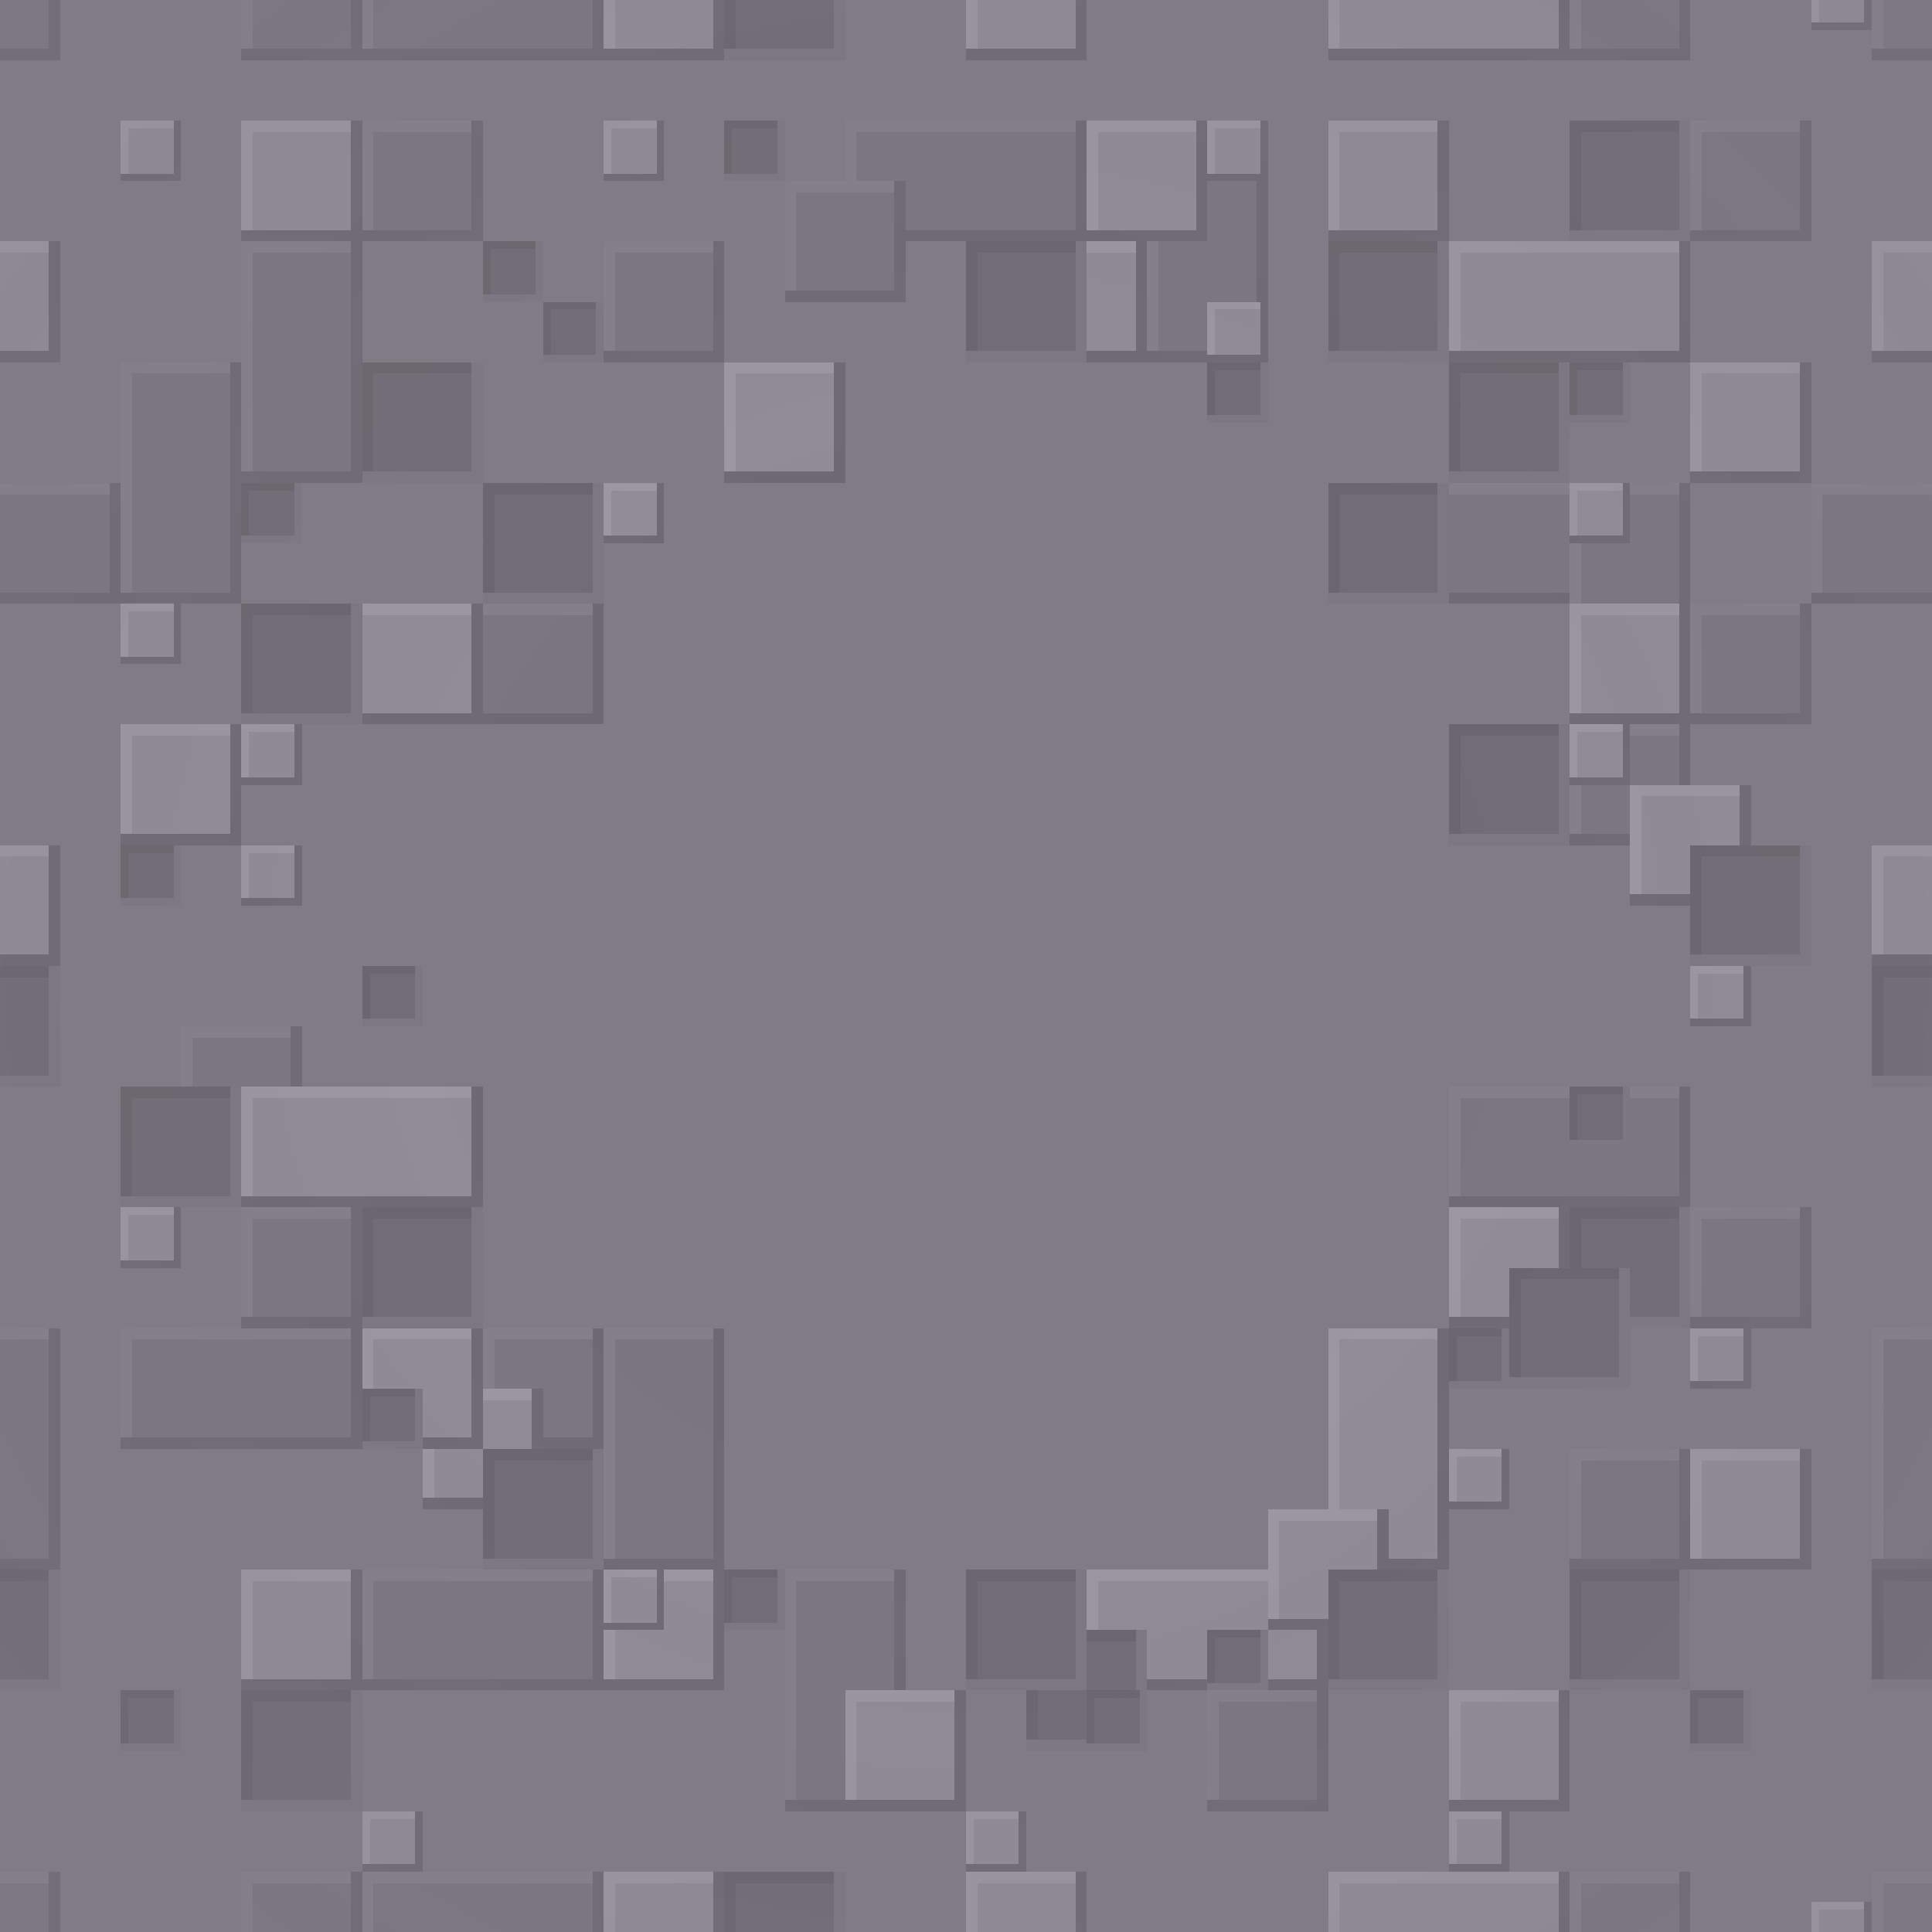
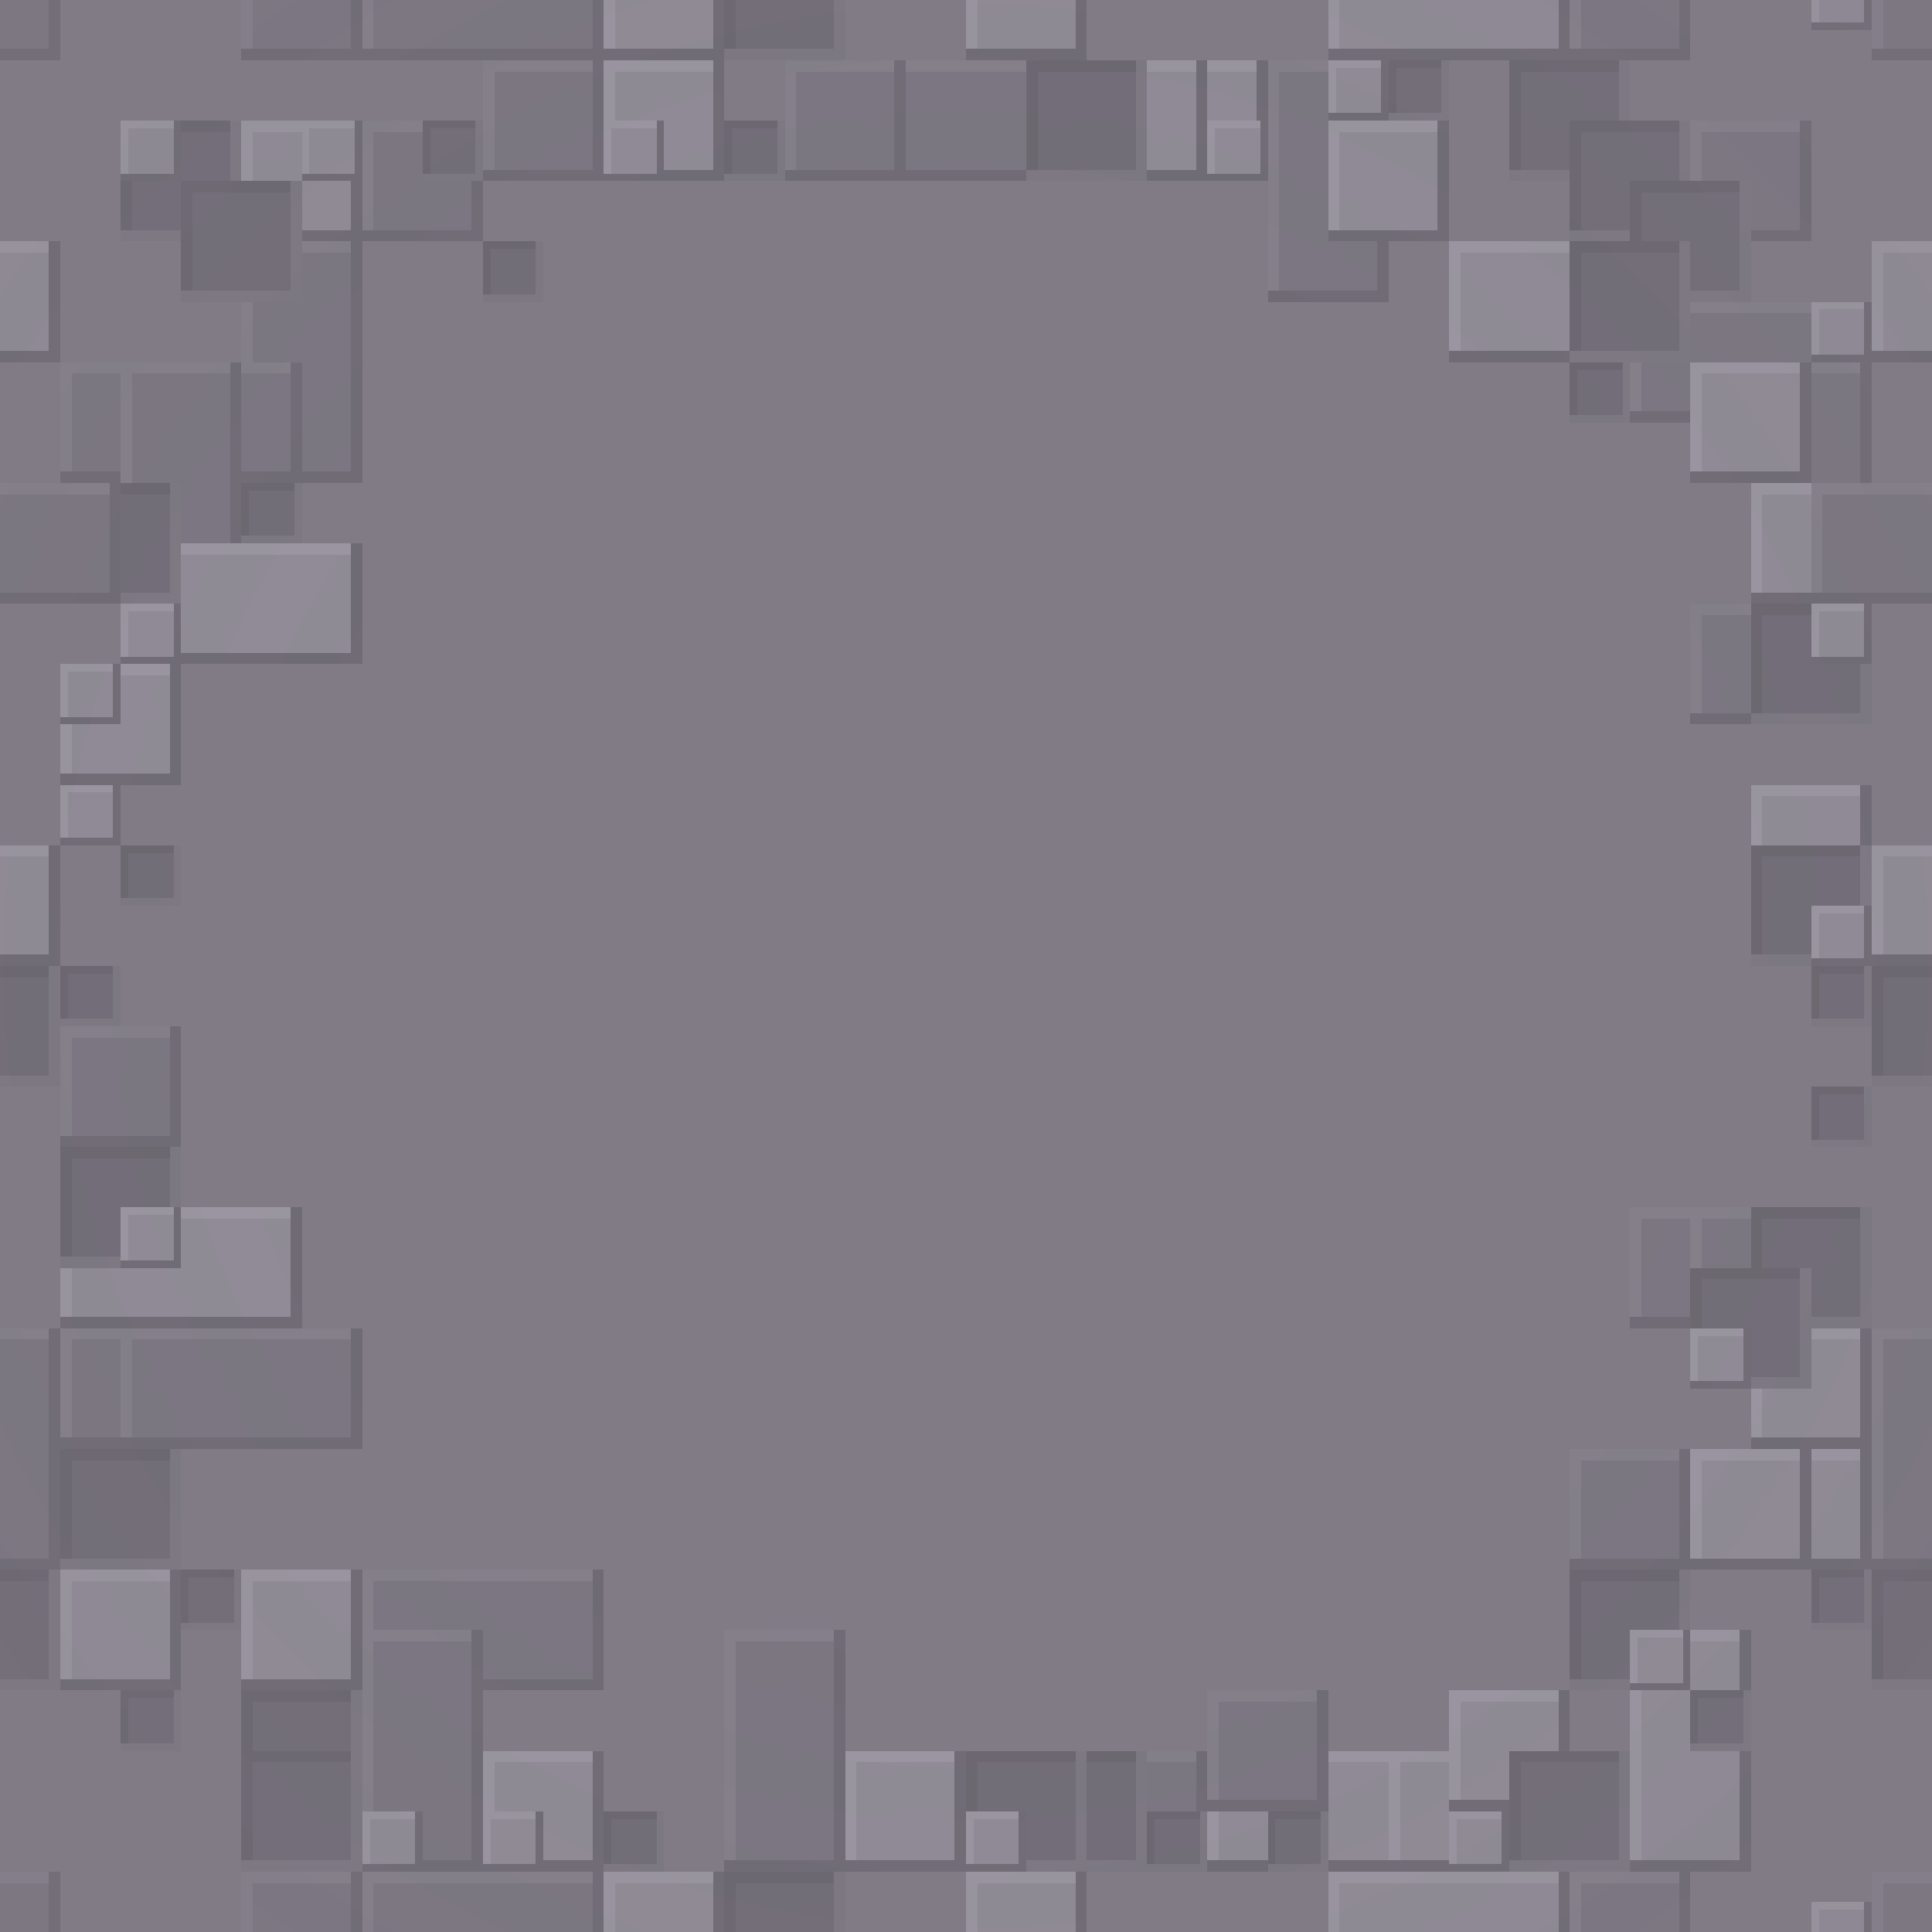
<svg xmlns="http://www.w3.org/2000/svg" viewBox="0 0 512 512" width="512" height="512">
  <defs>
    <mask id="radial_transparency_mask">
      <radialGradient id="brush_fade_grad" cx="50%" cy="50%" r="70%" fx="50%" fy="50%">
        <stop offset="0%" stop-color="#ffffff" stop-opacity="0.30" />
        <stop offset="100%" stop-color="#ffffff" stop-opacity="0.20" />
      </radialGradient>
      <rect width="512" height="512" fill="url(#brush_fade_grad)" />
    </mask>
    <g id="p_light" shape-rendering="crispEdges">
      <rect y="29" width="32" height="3" fill="#3e3a42" />
      <rect x="29" width="3" height="32" fill="#3e3a42" />
      <rect width="29" height="29" fill="#c0bcc8" />
      <rect width="29" height="3" fill="#eae6f2" />
      <rect width="3" height="29" fill="#eae6f2" />
    </g>
    <g id="p_med" shape-rendering="crispEdges">
      <rect y="29" width="32" height="3" fill="#3e3a42" />
      <rect x="29" width="3" height="32" fill="#3e3a42" />
      <rect width="29" height="29" fill="#6c6772" />
      <rect width="29" height="3" fill="#908b96" />
      <rect width="3" height="29" fill="#908b96" />
    </g>
    <g id="p_dark" shape-rendering="crispEdges">
      <rect width="32" height="32" fill="#46414c" />
      <rect width="32" height="3" fill="#2c2830" />
      <rect width="3" height="32" fill="#2c2830" />
      <rect y="29" width="32" height="3" fill="#726d78" />
      <rect x="29" width="3" height="32" fill="#726d78" />
    </g>
    <g id="p_oblong_light" shape-rendering="crispEdges">
      <rect y="29" width="64" height="3" fill="#3e3a42" />
      <rect x="61" width="3" height="32" fill="#3e3a42" />
      <rect width="61" height="29" fill="#c0bcc8" />
      <rect width="61" height="3" fill="#eae6f2" />
      <rect width="3" height="29" fill="#eae6f2" />
    </g>
    <g id="p_oblong_med" shape-rendering="crispEdges">
      <rect y="29" width="64" height="3" fill="#3e3a42" />
      <rect x="61" width="3" height="32" fill="#3e3a42" />
      <rect width="61" height="29" fill="#6c6772" />
      <rect width="61" height="3" fill="#908b96" />
      <rect width="3" height="29" fill="#908b96" />
    </g>
    <g id="p_vert_med" shape-rendering="crispEdges">
      <rect y="61" width="32" height="3" fill="#3e3a42" />
      <rect x="29" width="3" height="64" fill="#3e3a42" />
      <rect width="29" height="61" fill="#6c6772" />
      <rect width="29" height="3" fill="#908b96" />
      <rect width="3" height="61" fill="#908b96" />
    </g>
    <g id="p_vert_light" shape-rendering="crispEdges">
      <rect y="61" width="32" height="3" fill="#3e3a42" />
      <rect x="29" width="3" height="64" fill="#3e3a42" />
      <rect width="29" height="61" fill="#c0bcc8" />
      <rect width="29" height="3" fill="#eae6f2" />
      <rect width="3" height="61" fill="#eae6f2" />
    </g>
    <g id="f_light" shape-rendering="crispEdges">
      <rect y="14" width="16" height="2" fill="#3e3a42" />
      <rect x="14" width="2" height="16" fill="#3e3a42" />
      <rect width="14" height="14" fill="#c0bcc8" />
      <rect width="14" height="2" fill="#eae6f2" />
      <rect width="2" height="14" fill="#eae6f2" />
    </g>
    <g id="f_dark" shape-rendering="crispEdges">
      <rect width="16" height="16" fill="#46414c" />
      <rect width="16" height="2" fill="#2c2830" />
      <rect width="2" height="16" fill="#2c2830" />
      <rect y="14" width="16" height="2" fill="#726d78" />
      <rect x="14" width="2" height="16" fill="#726d78" />
    </g>
  </defs>
  <rect width="512" height="512" fill="#807b85" />
  <g id="radial-swept-pebbles" mask="url(#radial_transparency_mask)">
    <use href="#p_oblong_med" x="96" y="-16" />
    <use href="#p_vert_med" x="64" y="64" />
    <use href="#p_med" x="96" y="32" />
-     <use href="#p_oblong_med" x="224" y="32" />
+     <use href="#p_oblong_med" x="224" y="16" />
    <use href="#p_med" x="448" y="32" />
    <use href="#p_oblong_light" x="384" y="64" />
-     <use href="#p_med" x="160" y="64" />
-     <use href="#p_vert_med" x="304" y="32" />
+     <use href="#p_med" x="128" y="16" />
+     <use href="#p_vert_med" x="336" y="16" />
    <use href="#p_med" x="352" y="-16" />
-     <use href="#p_oblong_med" x="96" y="160" />
-     <use href="#p_med" x="64" y="160" />
+     <use href="#p_oblong_med" x="16" y="96" />
+     <use href="#p_med" x="16" y="128" />
    <use href="#p_vert_med" x="32" y="96" />
-     <use href="#p_med" x="208" y="48" />
+     <use href="#p_med" x="208" y="16" />
    <use href="#p_med" x="448" y="160" />
-     <use href="#p_med" x="416" y="192" />
-     <use href="#p_oblong_light" x="64" y="160" />
-     <use href="#p_med" x="128" y="352" />
-     <use href="#p_oblong_med" x="368" y="128" />
-     <use href="#p_vert_med" x="416" y="128" />
-     <use href="#p_med" x="48" y="272" />
-     <use href="#p_oblong_light" x="64" y="288" />
-     <use href="#p_med" x="64" y="320" />
-     <use href="#p_vert_med" x="208" y="416" />
-     <use href="#p_med" x="272" y="416" />
-     <use href="#p_oblong_med" x="384" y="288" />
+     <use href="#p_med" x="464" y="160" />
+     <use href="#p_oblong_light" x="32" y="144" />
+     <use href="#p_med" x="64" y="416" />
+     <use href="#p_oblong_med" x="432" y="80" />
+     <use href="#p_vert_med" x="464" y="96" />
+     <use href="#p_med" x="16" y="272" />
+     <use href="#p_oblong_light" x="16" y="320" />
+     <use href="#p_med" x="16" y="352" />
+     <use href="#p_vert_med" x="192" y="432" />
+     <use href="#p_med" x="288" y="464" />
+     <use href="#p_oblong_med" x="432" y="320" />
    <use href="#p_med" x="448" y="320" />
    <use href="#p_oblong_med" x="96" y="416" />
-     <use href="#p_vert_med" x="160" y="352" />
-     <use href="#p_oblong_light" x="288" y="416" />
+     <use href="#p_vert_med" x="96" y="432" />
+     <use href="#p_oblong_light" x="320" y="464" />
    <use href="#p_med" x="320" y="448" />
-     <use href="#p_vert_light" x="352" y="352" />
+     <use href="#p_vert_light" x="432" y="432" />
    <use href="#p_med" x="416" y="384" />
    <use href="#p_oblong_med" x="32" y="352" />
    <use href="#p_light" x="256" y="-16" />
    <use href="#p_light" x="64" y="32" />
-     <use href="#p_light" x="288" y="32" />
+     <use href="#p_light" x="304" y="16" />
    <use href="#p_light" x="352" y="32" />
-     <use href="#p_light" x="192" y="96" />
+     <use href="#p_light" x="160" y="16" />
    <use href="#p_light" x="448" y="96" />
-     <use href="#p_light" x="96" y="96" />
-     <use href="#p_light" x="272" y="64" />
-     <use href="#p_light" x="416" y="160" />
-     <use href="#p_light" x="32" y="192" />
-     <use href="#p_light" x="432" y="208" />
-     <use href="#p_light" x="112" y="368" />
-     <use href="#p_light" x="336" y="400" />
-     <use href="#p_light" x="416" y="320" />
-     <use href="#p_light" x="384" y="320" />
-     <use href="#p_light" x="96" y="352" />
+     <use href="#p_light" x="48" y="48" />
+     <use href="#p_light" x="288" y="16" />
+     <use href="#p_light" x="464" y="128" />
+     <use href="#p_light" x="16" y="176" />
+     <use href="#p_light" x="464" y="208" />
    <use href="#p_light" x="64" y="416" />
-     <use href="#p_light" x="160" y="416" />
-     <use href="#p_light" x="224" y="448" />
+     <use href="#p_light" x="368" y="464" />
+     <use href="#p_light" x="464" y="352" />
+     <use href="#p_light" x="464" y="384" />
+     <use href="#p_light" x="16" y="416" />
+     <use href="#p_light" x="64" y="448" />
+     <use href="#p_light" x="128" y="464" />
+     <use href="#p_light" x="224" y="464" />
    <use href="#p_light" x="448" y="384" />
    <use href="#p_light" x="384" y="448" />
    <use href="#p_dark" x="384" y="-16" />
-     <use href="#p_dark" x="96" y="96" />
-     <use href="#p_dark" x="256" y="64" />
-     <use href="#p_dark" x="352" y="64" />
+     <use href="#p_dark" x="32" y="32" />
+     <use href="#p_dark" x="272" y="16" />
+     <use href="#p_dark" x="400" y="16" />
    <use href="#p_dark" x="416" y="32" />
-     <use href="#p_dark" x="128" y="128" />
-     <use href="#p_dark" x="64" y="160" />
-     <use href="#p_dark" x="384" y="96" />
-     <use href="#p_dark" x="384" y="192" />
-     <use href="#p_dark" x="352" y="128" />
-     <use href="#p_dark" x="448" y="224" />
-     <use href="#p_dark" x="32" y="288" />
-     <use href="#p_dark" x="96" y="320" />
-     <use href="#p_dark" x="272" y="432" />
-     <use href="#p_dark" x="416" y="320" />
-     <use href="#p_dark" x="400" y="336" />
+     <use href="#p_dark" x="48" y="48" />
+     <use href="#p_dark" x="16" y="128" />
+     <use href="#p_dark" x="432" y="48" />
+     <use href="#p_dark" x="464" y="160" />
+     <use href="#p_dark" x="416" y="64" />
+     <use href="#p_dark" x="464" y="224" />
+     <use href="#p_dark" x="16" y="304" />
+     <use href="#p_dark" x="16" y="384" />
+     <use href="#p_dark" x="272" y="464" />
+     <use href="#p_dark" x="464" y="320" />
+     <use href="#p_dark" x="448" y="336" />
    <use href="#p_dark" x="64" y="448" />
-     <use href="#p_dark" x="128" y="384" />
-     <use href="#p_dark" x="256" y="416" />
+     <use href="#p_dark" x="64" y="464" />
+     <use href="#p_dark" x="256" y="464" />
    <use href="#p_dark" x="416" y="416" />
-     <use href="#p_dark" x="352" y="416" />
+     <use href="#p_dark" x="400" y="464" />
    <use href="#f_light" x="32" y="32" />
    <use href="#f_dark" x="128" y="64" />
    <use href="#f_light" x="160" y="32" />
    <use href="#f_dark" x="192" y="32" />
    <use href="#f_light" x="320" y="32" />
    <use href="#f_dark" x="416" y="96" />
    <use href="#f_light" x="480" y="-8" />
    <use href="#f_light" x="32" y="160" />
    <use href="#f_dark" x="64" y="128" />
-     <use href="#f_light" x="160" y="128" />
-     <use href="#f_dark" x="144" y="80" />
-     <use href="#f_light" x="320" y="80" />
-     <use href="#f_dark" x="320" y="96" />
-     <use href="#f_light" x="416" y="128" />
+     <use href="#f_light" x="80" y="32" />
+     <use href="#f_dark" x="112" y="32" />
+     <use href="#f_light" x="352" y="16" />
+     <use href="#f_dark" x="368" y="16" />
+     <use href="#f_light" x="480" y="80" />
    <use href="#f_dark" x="32" y="224" />
-     <use href="#f_light" x="64" y="224" />
-     <use href="#f_dark" x="96" y="256" />
-     <use href="#f_light" x="64" y="192" />
-     <use href="#f_dark" x="416" y="288" />
-     <use href="#f_light" x="416" y="192" />
-     <use href="#f_dark" x="448" y="256" />
-     <use href="#f_light" x="448" y="256" />
+     <use href="#f_light" x="16" y="208" />
+     <use href="#f_dark" x="16" y="256" />
+     <use href="#f_light" x="16" y="176" />
+     <use href="#f_dark" x="480" y="288" />
+     <use href="#f_light" x="480" y="160" />
+     <use href="#f_dark" x="480" y="256" />
+     <use href="#f_light" x="480" y="240" />
    <use href="#f_light" x="32" y="320" />
-     <use href="#f_dark" x="96" y="368" />
-     <use href="#f_light" x="160" y="416" />
-     <use href="#f_dark" x="320" y="432" />
-     <use href="#f_light" x="384" y="384" />
-     <use href="#f_dark" x="384" y="352" />
+     <use href="#f_dark" x="48" y="416" />
+     <use href="#f_light" x="128" y="480" />
+     <use href="#f_dark" x="336" y="480" />
+     <use href="#f_light" x="432" y="432" />
+     <use href="#f_dark" x="480" y="416" />
    <use href="#f_light" x="448" y="352" />
    <use href="#f_dark" x="32" y="448" />
    <use href="#f_light" x="96" y="480" />
-     <use href="#f_dark" x="192" y="416" />
+     <use href="#f_dark" x="160" y="480" />
    <use href="#f_light" x="256" y="480" />
-     <use href="#f_dark" x="288" y="448" />
+     <use href="#f_dark" x="304" y="480" />
    <use href="#f_light" x="384" y="480" />
    <use href="#f_dark" x="448" y="448" />
    <use href="#p_oblong_med" x="-32" y="128" />
    <use href="#p_oblong_med" x="480" y="128" />
    <use href="#p_light" x="-16" y="224" />
    <use href="#p_light" x="496" y="224" />
    <use href="#p_dark" x="-16" y="256" />
    <use href="#p_dark" x="496" y="256" />
    <use href="#p_vert_med" x="-16" y="352" />
    <use href="#p_vert_med" x="496" y="352" />
    <use href="#p_light" x="-16" y="64" />
    <use href="#p_light" x="496" y="64" />
    <use href="#p_dark" x="-16" y="416" />
    <use href="#p_dark" x="496" y="416" />
    <use href="#p_oblong_med" x="96" y="496" />
    <use href="#p_med" x="352" y="496" />
    <use href="#p_light" x="256" y="496" />
    <use href="#p_dark" x="384" y="496" />
    <use href="#p_light" x="160" y="-16" />
    <use href="#p_light" x="160" y="496" />
    <use href="#p_dark" x="192" y="-16" />
    <use href="#p_dark" x="192" y="496" />
    <use href="#p_oblong_light" x="352" y="-16" />
    <use href="#p_oblong_light" x="352" y="496" />
    <use href="#p_med" x="416" y="-16" />
    <use href="#p_med" x="416" y="496" />
    <use href="#p_med" x="64" y="-16" />
    <use href="#p_med" x="64" y="496" />
    <use href="#f_light" x="480" y="504" />
    <use href="#p_med" x="-16" y="-16" />
    <use href="#p_med" x="496" y="-16" />
    <use href="#p_med" x="-16" y="496" />
    <use href="#p_med" x="496" y="496" />
  </g>
</svg>
